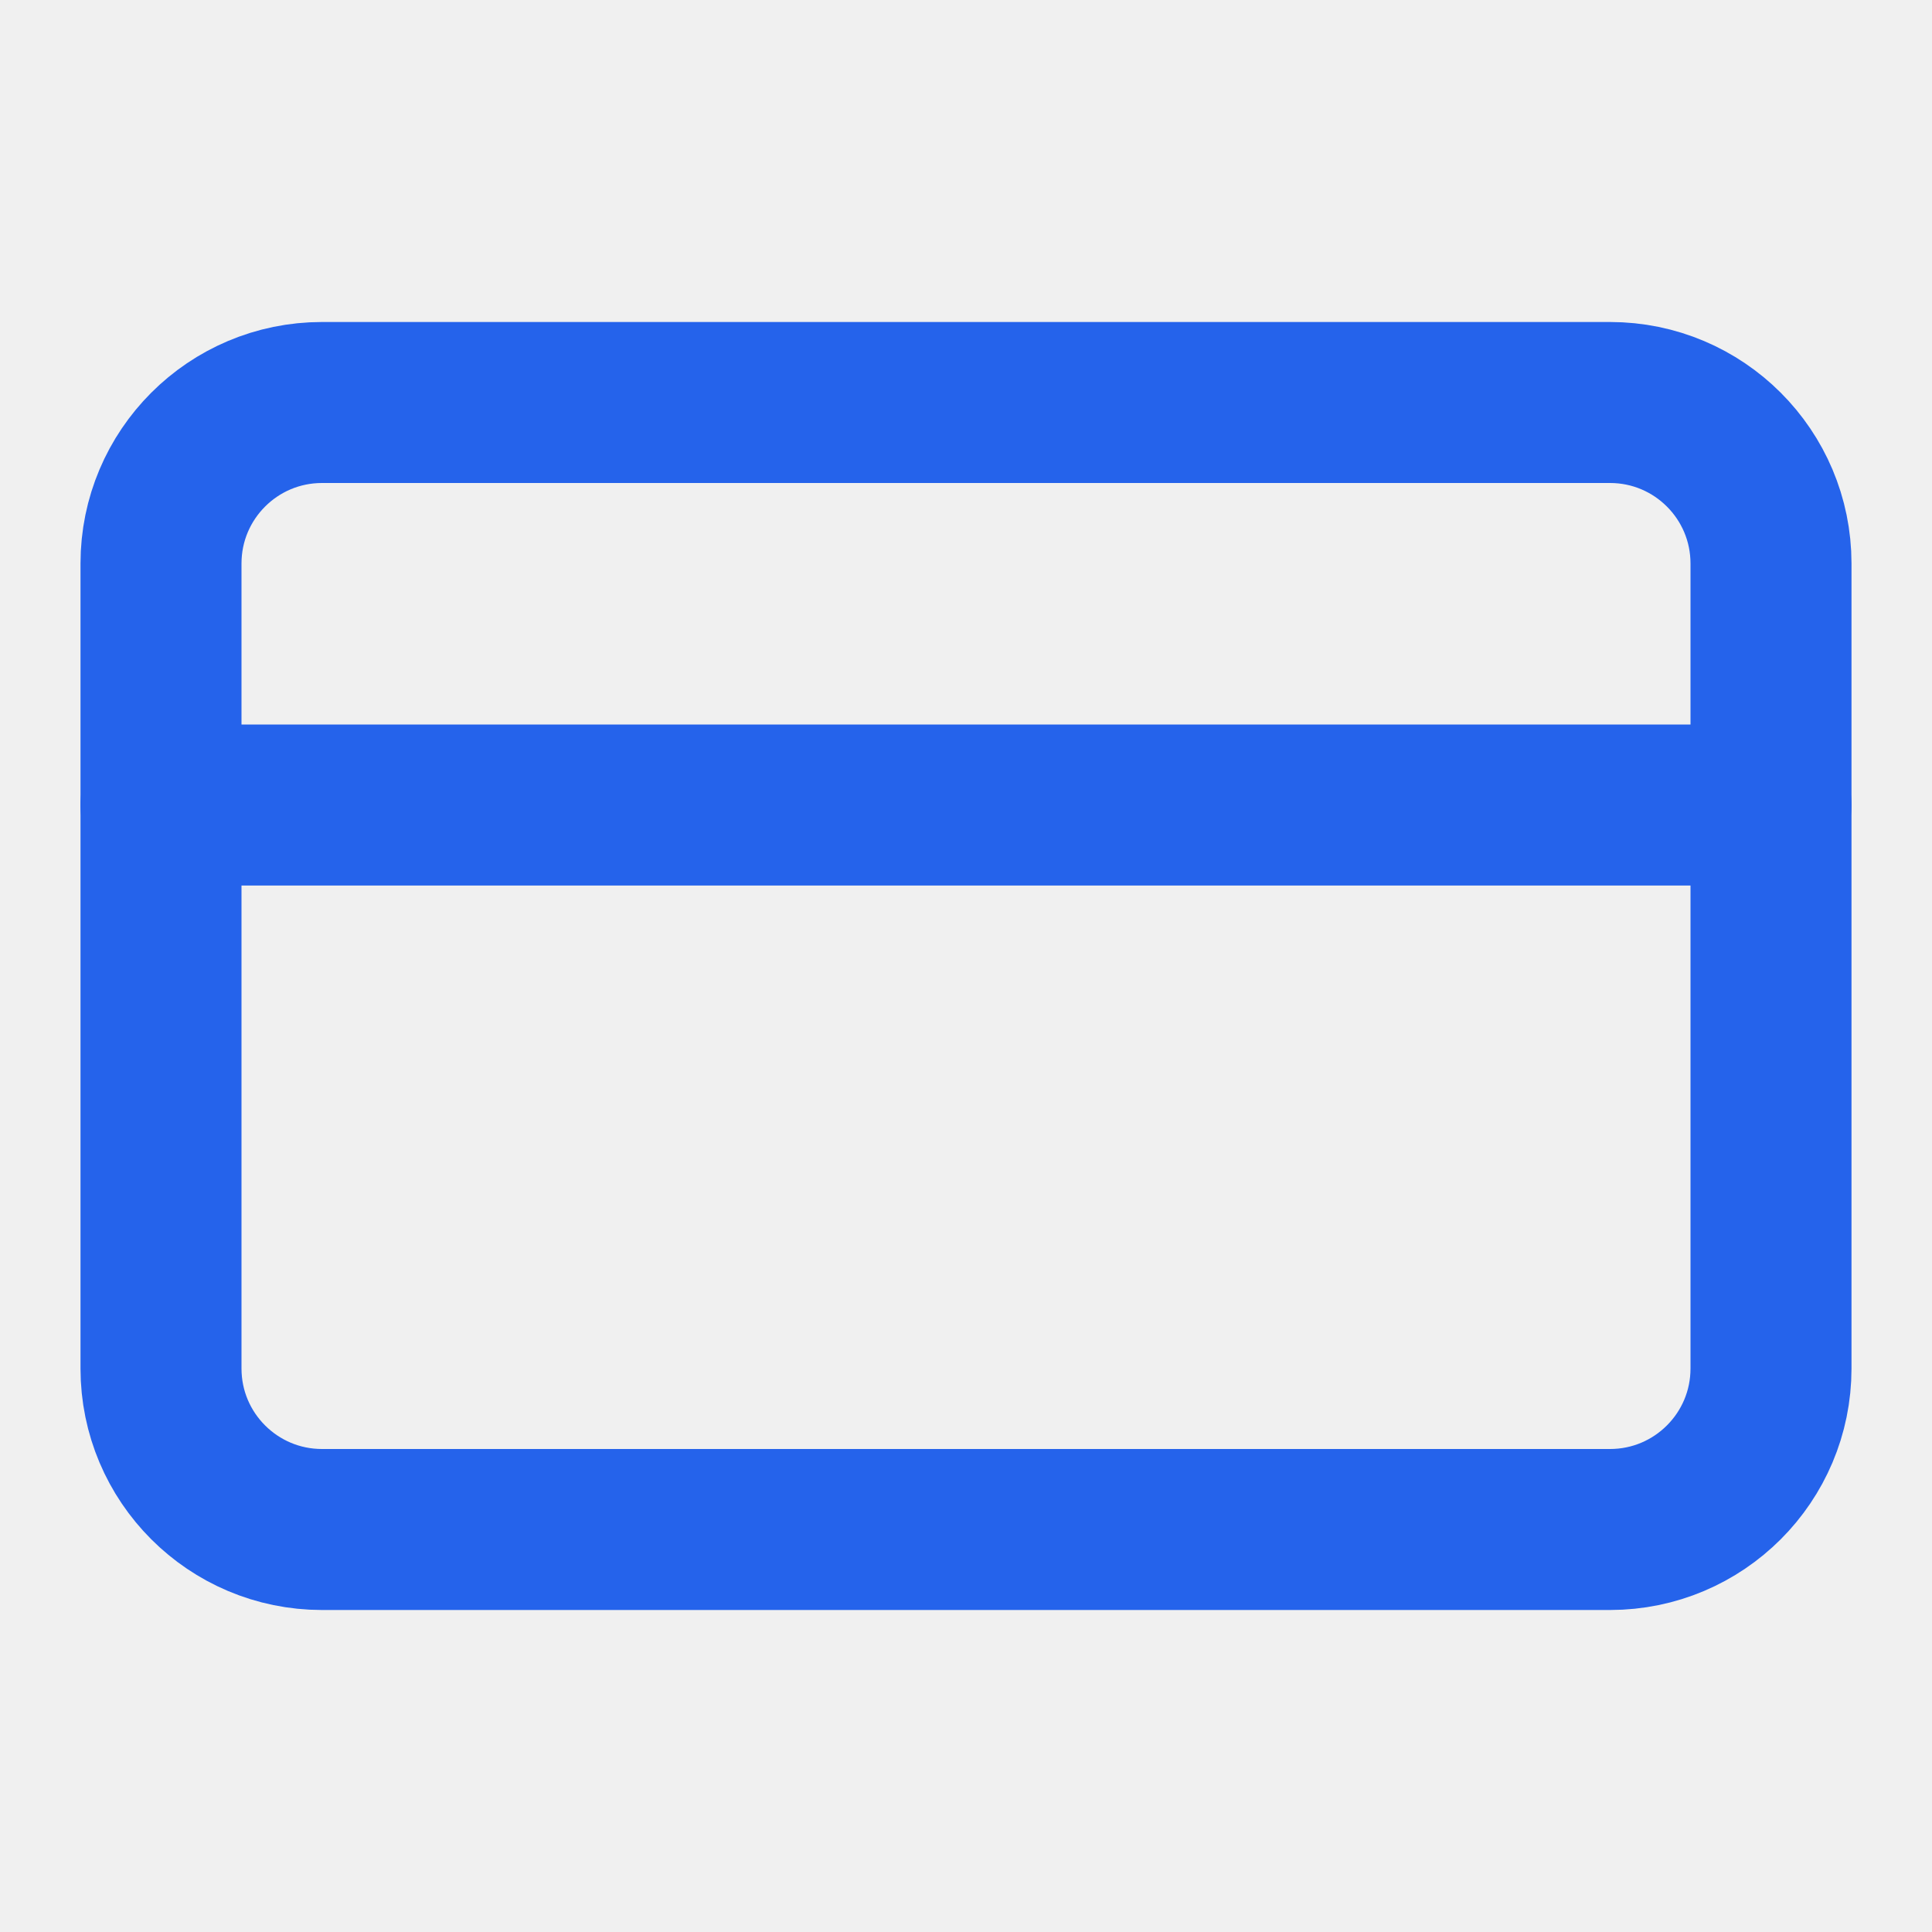
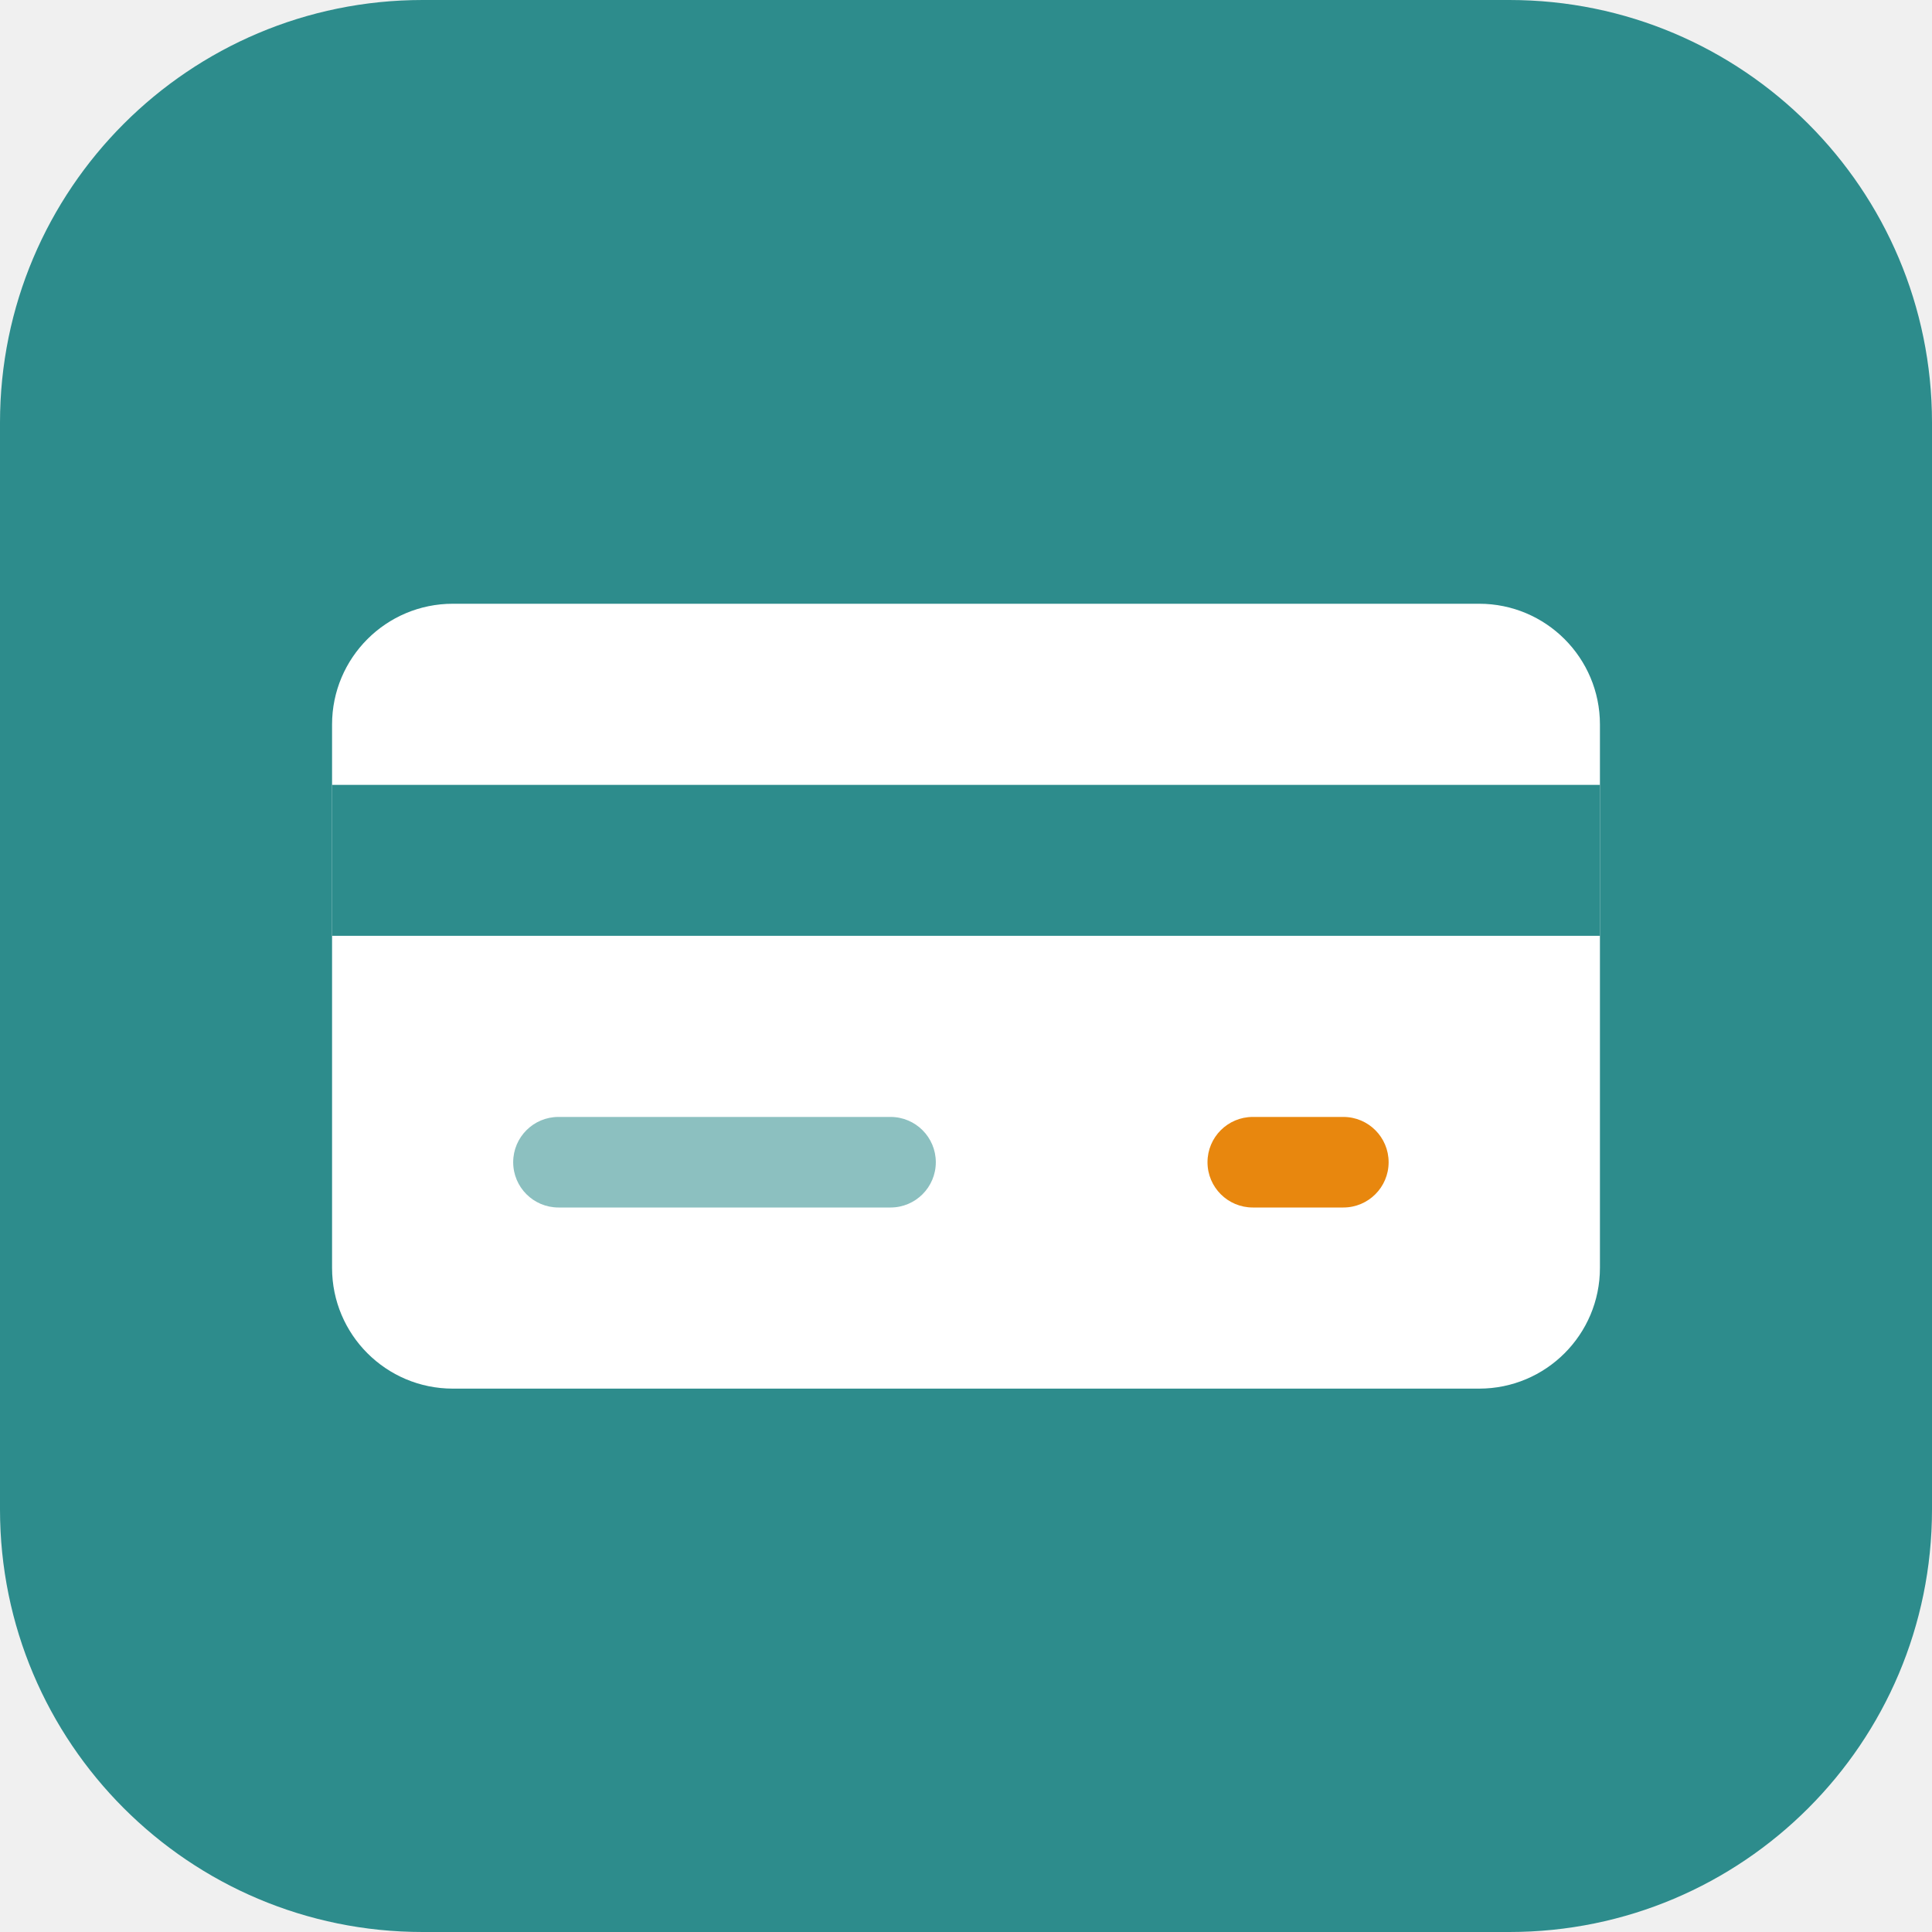
- <svg xmlns="http://www.w3.org/2000/svg" width="32" height="32" viewBox="0 0 24 24" fill="none" stroke="#2563eb" stroke-width="2" stroke-linecap="round" stroke-linejoin="round">
-   <rect width="20" height="14" x="2" y="5" rx="2" />
-   <line x1="2" x2="22" y1="10" y2="10" />
+ <svg xmlns="http://www.w3.org/2000/svg" viewBox="0 0 64 64" width="64" height="64">
+   <rect x="0" y="0" width="64" height="64" rx="14" fill="#2D8C8C" />
+   <rect x="11" y="20" width="42" height="26" rx="4" fill="#ffffff" />
+   <rect x="11" y="26" width="42" height="5" fill="#2D8C8C" />
+   <rect x="17" y="37" width="14" height="3" rx="1.5" fill="#2D8C8C" opacity="0.55" />
+   <rect x="40" y="37" width="6" height="3" rx="1.5" fill="#E8870E" />
</svg>
